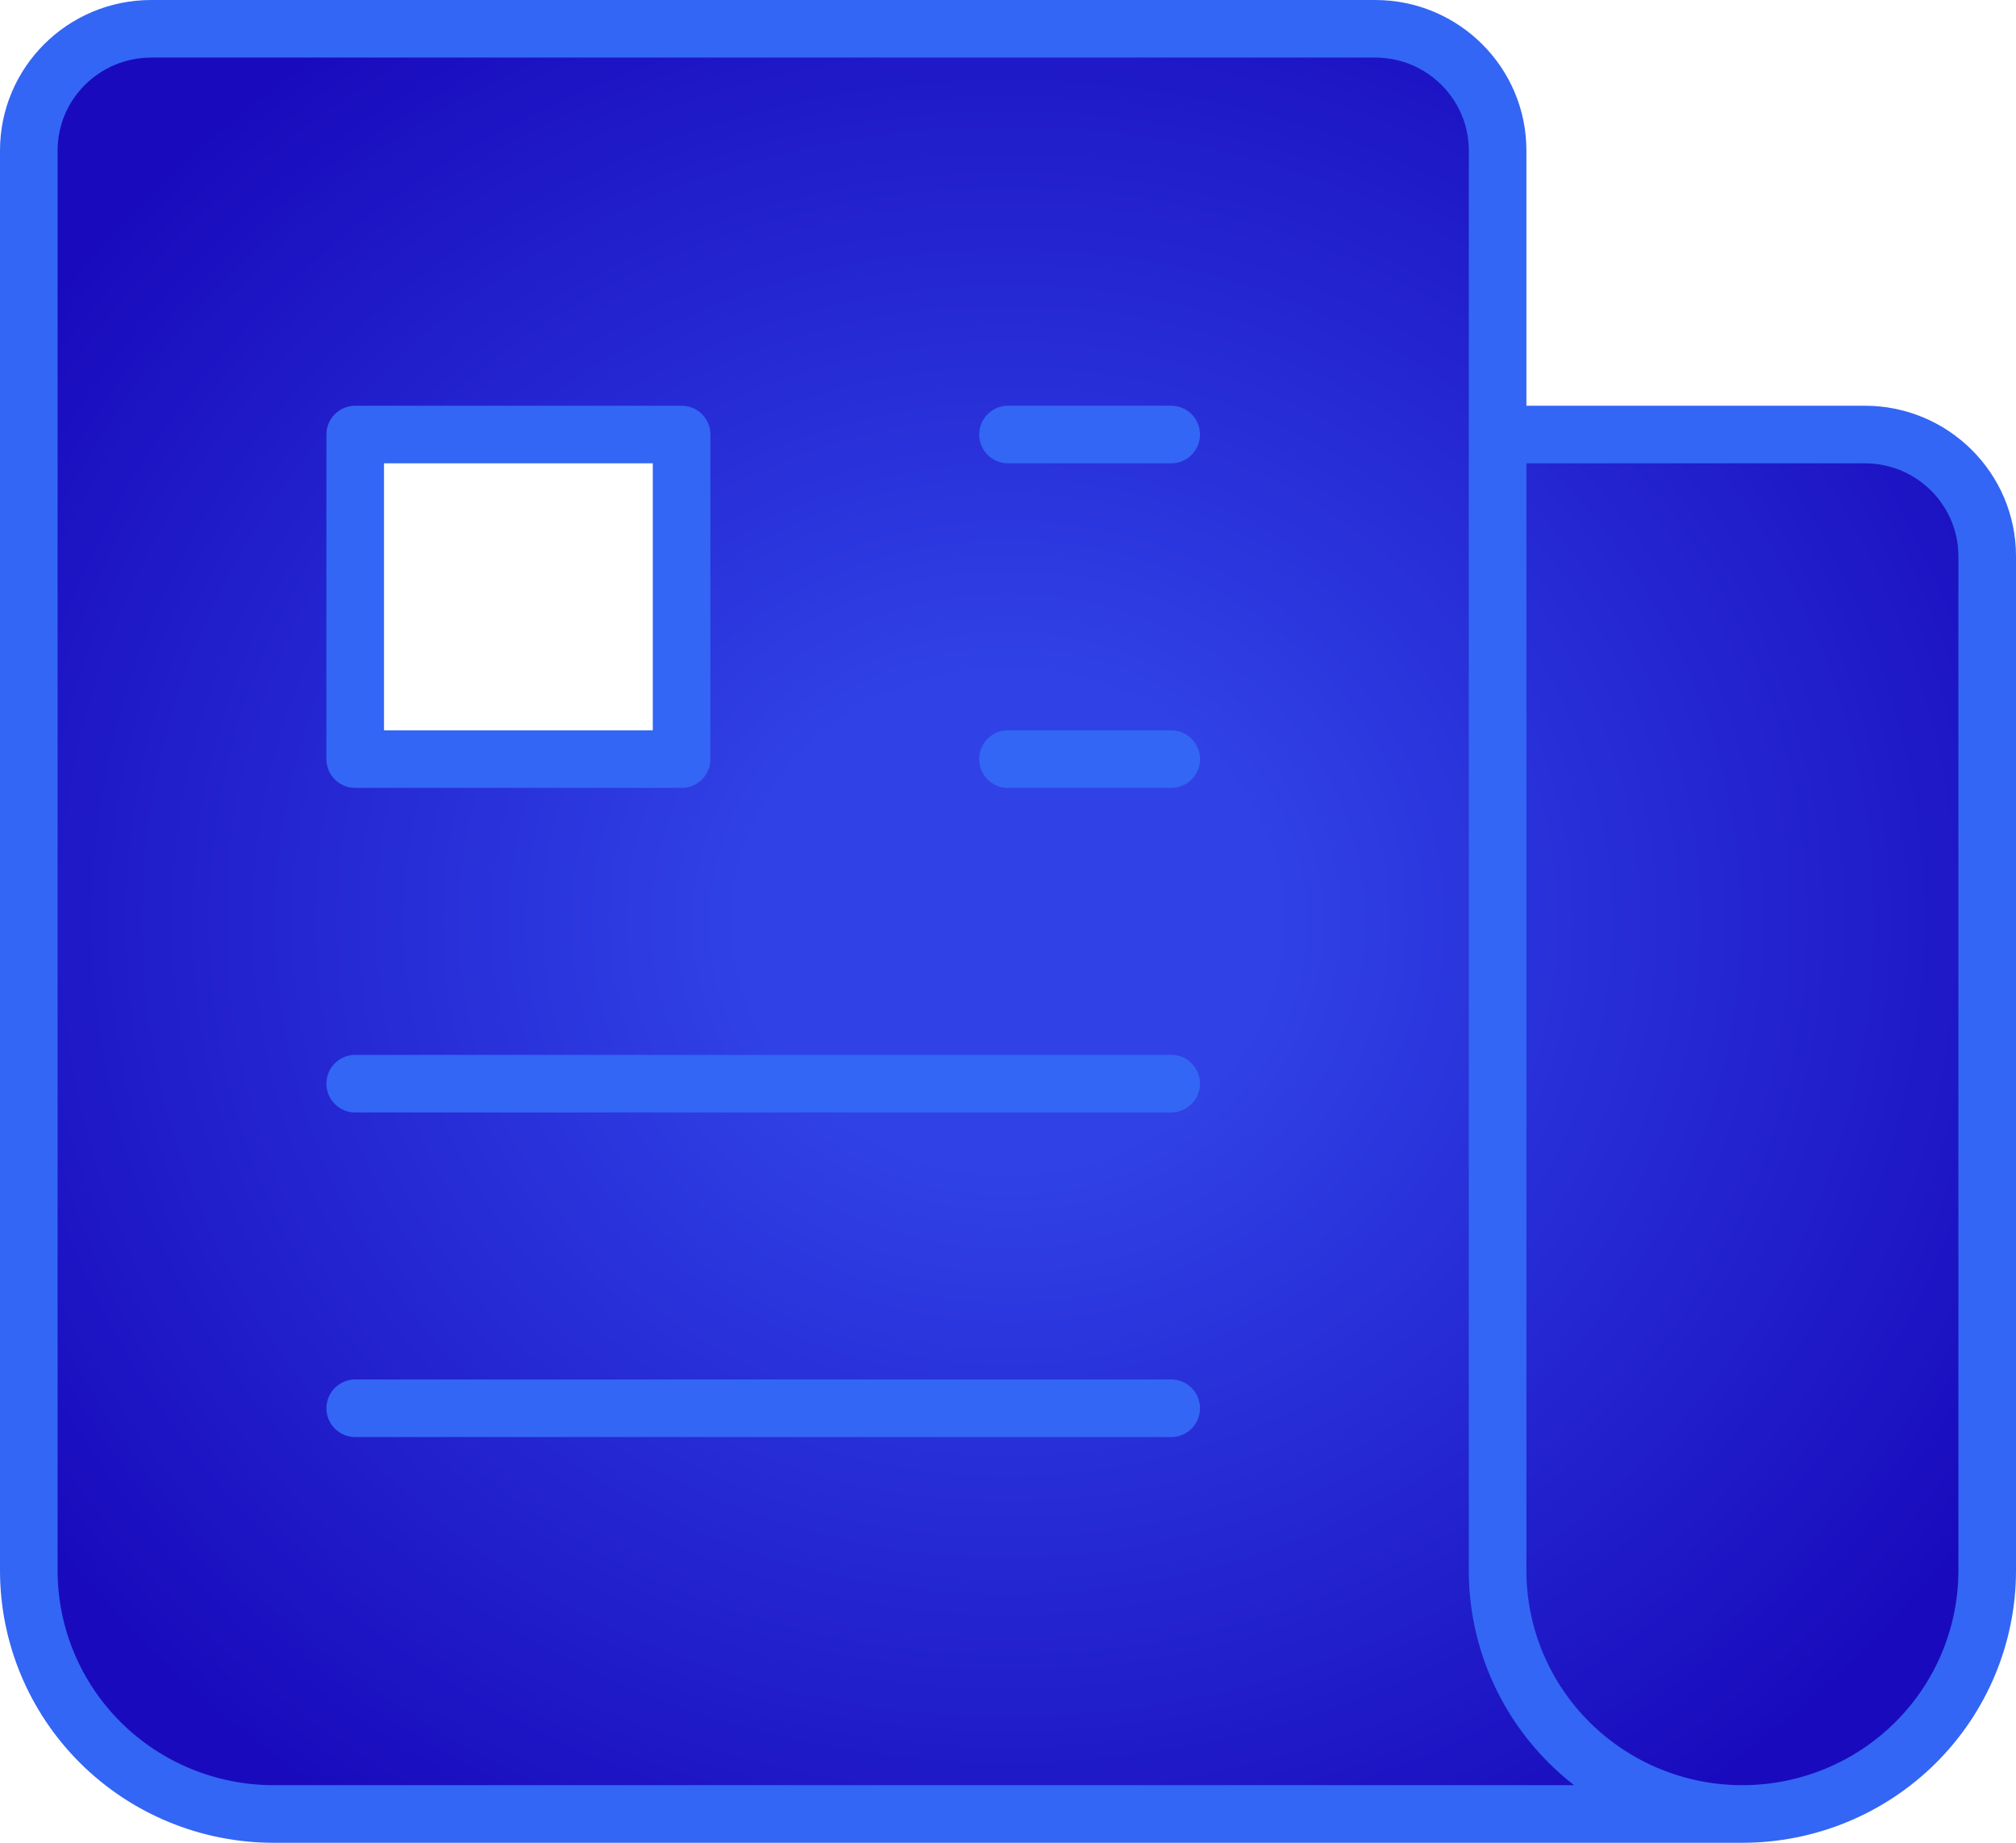
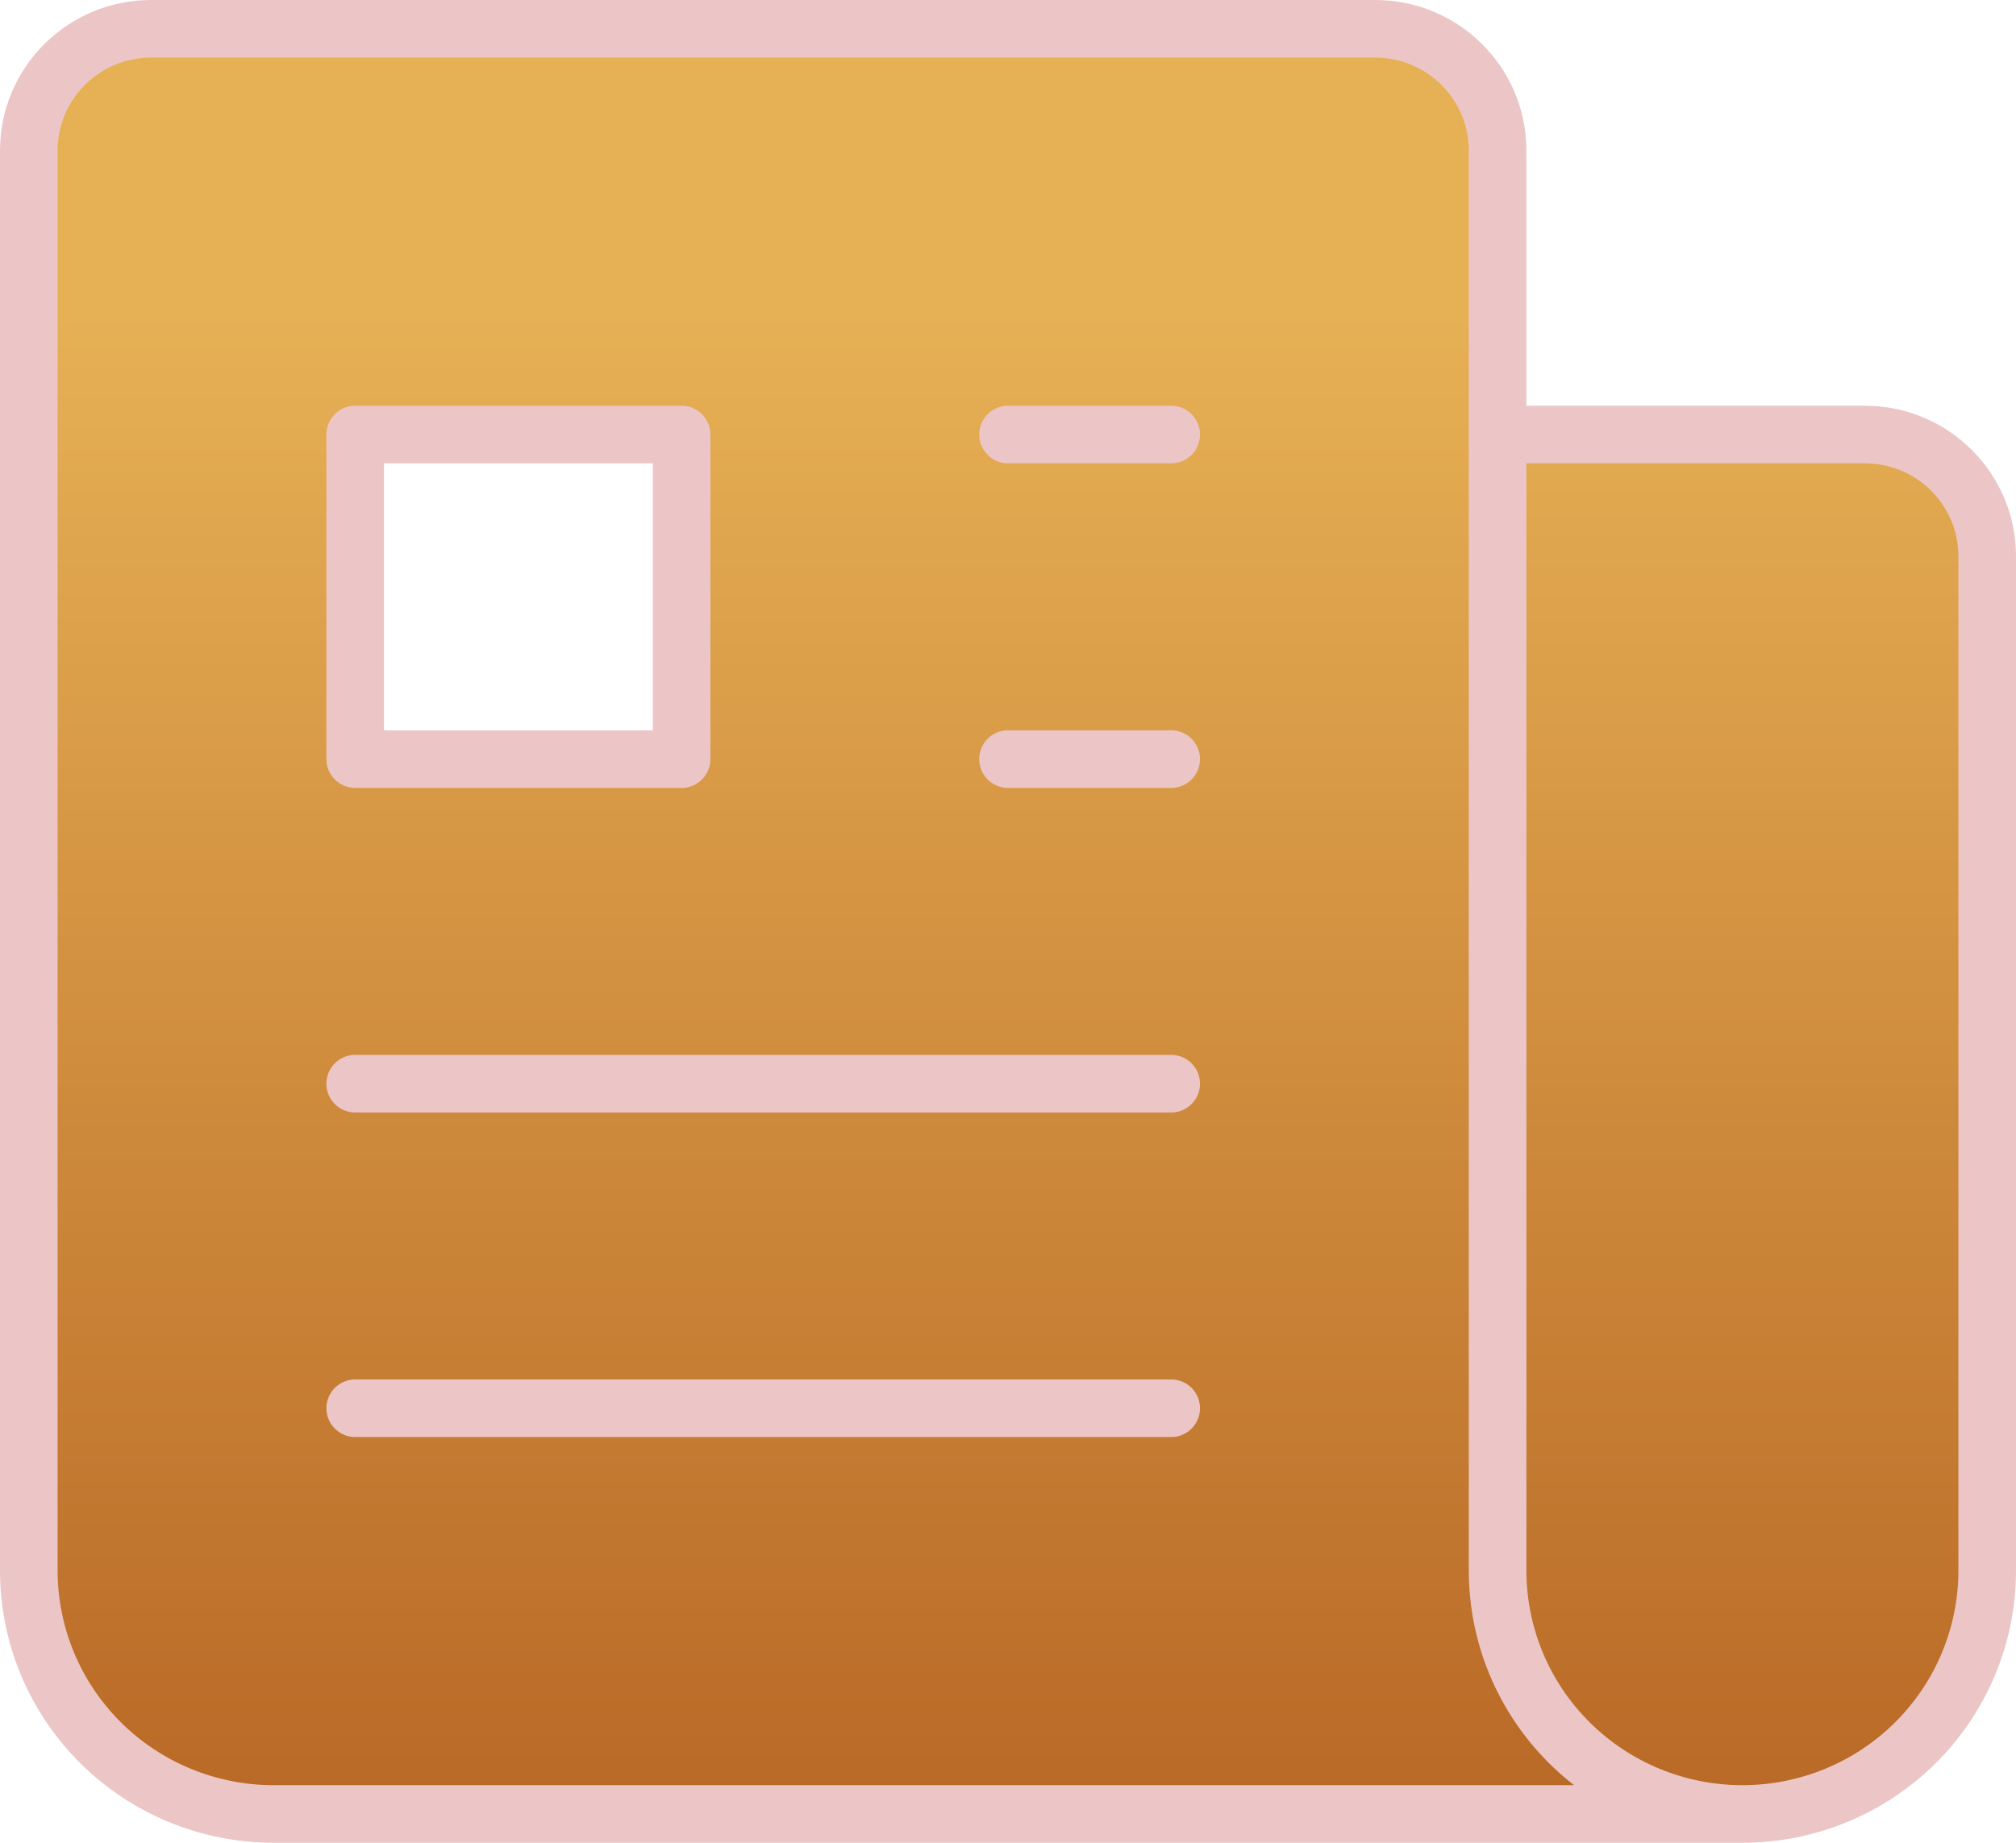
<svg xmlns="http://www.w3.org/2000/svg" width="140" height="128" viewBox="0 0 140 128" fill="none">
-   <path d="M70 30.182H81.333ZM70 52.727H81.333ZM24.667 75.273H81.333ZM24.667 97.818H81.333ZM104 30.182H129.5C134.192 30.182 138 33.969 138 38.636V109.091C138 113.575 136.209 117.876 133.021 121.047C129.833 124.219 125.509 126 121 126M104 30.182V109.091C104 113.575 105.791 117.876 108.979 121.047C112.167 124.219 116.491 126 121 126M104 30.182V10.454C104 5.788 100.192 2 95.5 2H10.5C5.808 2 2 5.788 2 10.454V109.091C2 113.575 3.791 117.876 6.979 121.047C10.167 124.219 14.491 126 19 126H121M24.667 30.182H47.333V52.727H24.667V30.182Z" fill="url(#paint0_radial_825_627)" />
-   <path d="M70 30.182H81.333M70 52.727H81.333M24.667 75.273H81.333M24.667 97.818H81.333M104 30.182H129.5C134.192 30.182 138 33.969 138 38.636V109.091C138 113.575 136.209 117.876 133.021 121.047C129.833 124.219 125.509 126 121 126M104 30.182V109.091C104 113.575 105.791 117.876 108.979 121.047C112.167 124.219 116.491 126 121 126M104 30.182V10.454C104 5.788 100.192 2 95.5 2H10.5C5.808 2 2 5.788 2 10.454V109.091C2 113.575 3.791 117.876 6.979 121.047C10.167 124.219 14.491 126 19 126H121M24.667 30.182H47.333V52.727H24.667V30.182Z" stroke="#3366F4" stroke-width="4" stroke-linecap="round" stroke-linejoin="round" />
+   <path d="M70 30.182H81.333ZM70 52.727H81.333ZM24.667 75.273H81.333ZM24.667 97.818H81.333ZM104 30.182H129.5C134.192 30.182 138 33.969 138 38.636V109.091C138 113.575 136.209 117.876 133.021 121.047C129.833 124.219 125.509 126 121 126M104 30.182V109.091C104 113.575 105.791 117.876 108.979 121.047C112.167 124.219 116.491 126 121 126M104 30.182V10.454C104 5.788 100.192 2 95.5 2H10.5C5.808 2 2 5.788 2 10.454V109.091C2 113.575 3.791 117.876 6.979 121.047C10.167 124.219 14.491 126 19 126H121M24.667 30.182H47.333V52.727H24.667V30.182Z" fill="url(#paint0_linear_906_182)" />
+   <path d="M70 30.182H81.333M70 52.727H81.333M24.667 75.273H81.333M24.667 97.818H81.333M104 30.182H129.5C134.192 30.182 138 33.969 138 38.636V109.091C138 113.575 136.209 117.876 133.021 121.047C129.833 124.219 125.509 126 121 126M104 30.182V109.091C104 113.575 105.791 117.876 108.979 121.047C112.167 124.219 116.491 126 121 126M104 30.182V10.454C104 5.788 100.192 2 95.5 2H10.5C5.808 2 2 5.788 2 10.454V109.091C2 113.575 3.791 117.876 6.979 121.047C10.167 124.219 14.491 126 19 126H121M24.667 30.182H47.333V52.727H24.667V30.182Z" stroke="#ECC6C6" stroke-width="4" stroke-linecap="round" stroke-linejoin="round" />
  <defs>
-     <radialGradient id="paint0_radial_825_627" cx="0" cy="0" r="1" gradientUnits="userSpaceOnUse" gradientTransform="translate(70 64) rotate(90) scale(74.8743 82.1202)">
-       <stop offset="0.219" stop-color="#3042E6" />
-       <stop offset="1" stop-color="#190BBD" />
-     </radialGradient>
+     <linearGradient id="paint0_linear_906_182" x1="70" y1="-10.874" x2="70" y2="138.874" gradientUnits="userSpaceOnUse">
+       <stop offset="0.219" stop-color="#E6B055" />
+       <stop offset="1" stop-color="#B36020" />
+     </linearGradient>
  </defs>
</svg>
